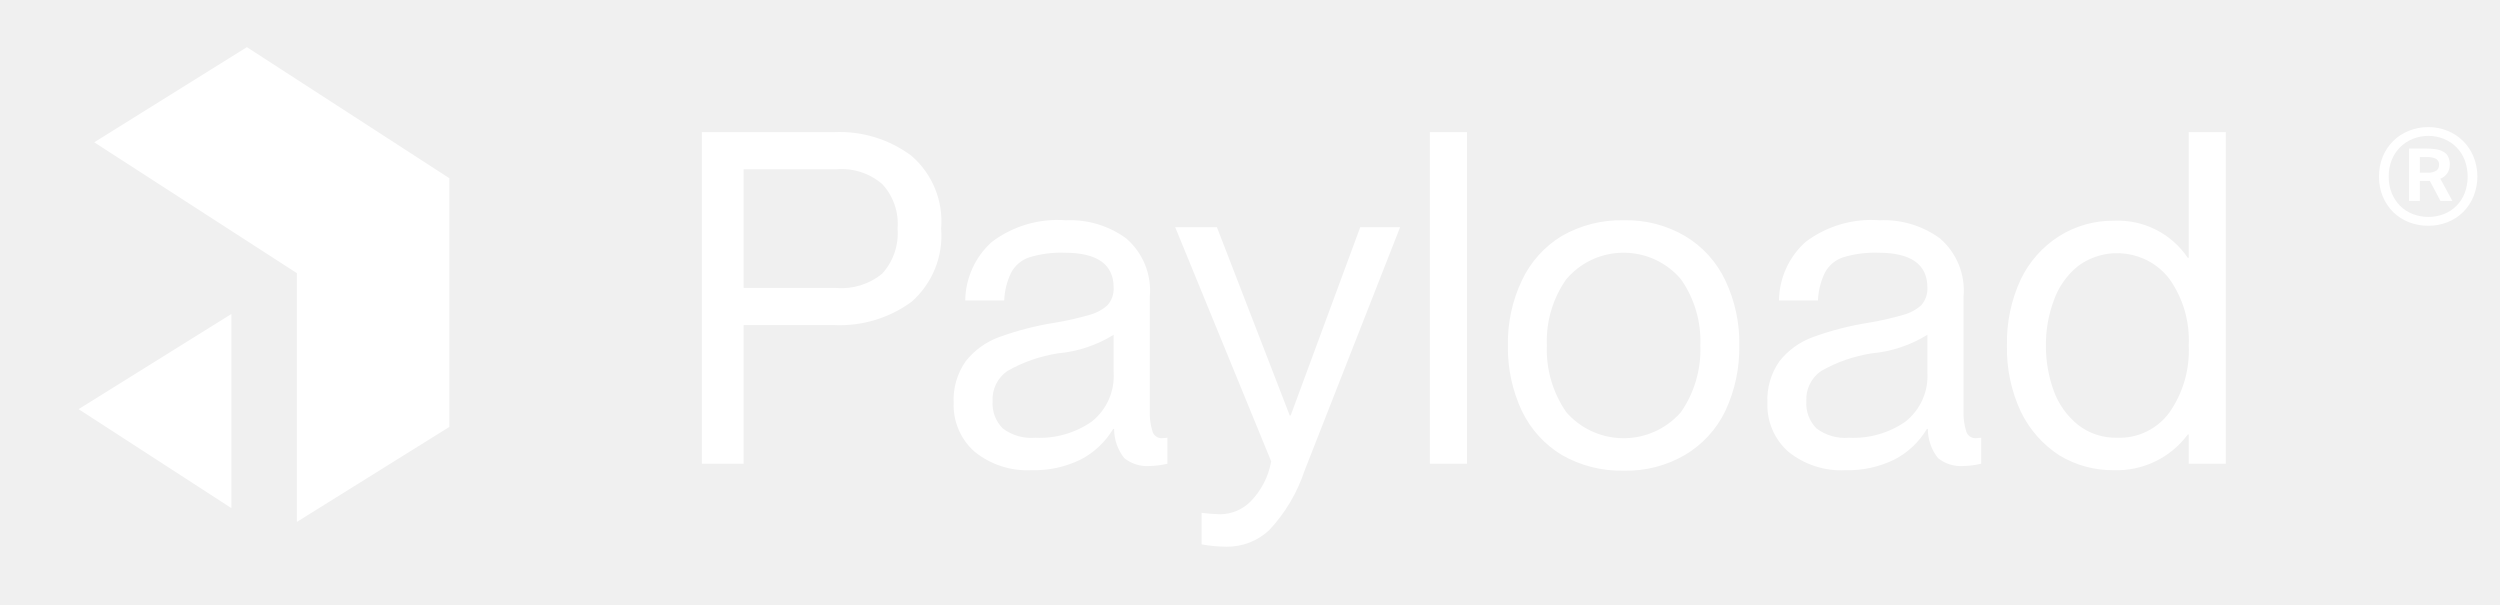
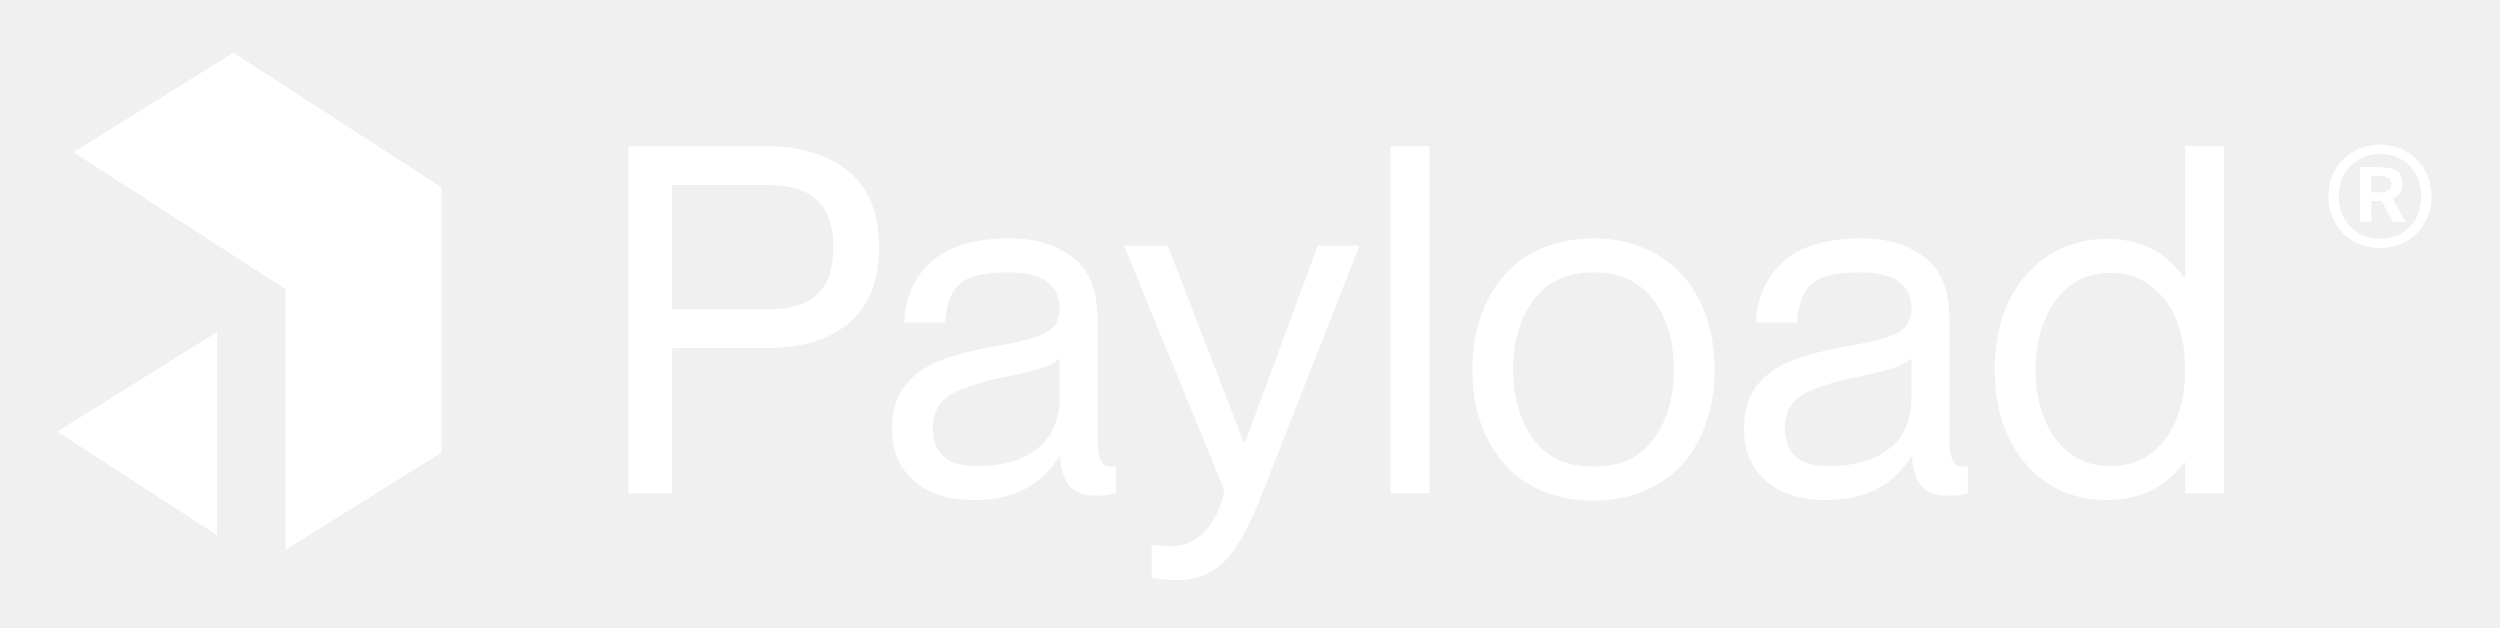
- <svg xmlns="http://www.w3.org/2000/svg" version="1.1" id="Layer_1" x="0px" y="0px" viewBox="0 0 124 30" style="enable-background:new 0 0 124 30;" xml:space="preserve">
-   <style type="text/css">
- 	.st0{fill:#FFFFFF;}
- </style>
-   <path class="st0" d="M34.813,6.555H41.345c1.385-0.071,2.752,0.344,3.864,1.173  c1.04,0.899,1.587,2.241,1.472,3.611c0.111,1.376-0.434,2.724-1.472,3.634  c-1.118,0.815-2.482,1.221-3.864,1.15h-4.462V23h-2.07L34.813,6.555z M41.483,14.283  c0.823,0.068,1.64-0.188,2.277-0.713c0.549-0.608,0.824-1.415,0.759-2.231  c0.068-0.81-0.207-1.611-0.759-2.208c-0.63-0.54-1.45-0.805-2.277-0.736h-4.6v5.888  L41.483,14.283z M51.165,23.322c-1.024,0.052-2.032-0.275-2.829-0.92  c-0.689-0.61-1.068-1.496-1.035-2.415c-0.036-0.737,0.174-1.466,0.598-2.07  c0.43-0.545,1.004-0.959,1.656-1.196c0.895-0.326,1.819-0.565,2.76-0.713  c0.582-0.095,1.158-0.226,1.725-0.391c0.333-0.087,0.641-0.252,0.897-0.483  c0.209-0.242,0.316-0.555,0.299-0.874c0-1.15-0.813-1.725-2.438-1.725  c-0.591-0.02-1.182,0.057-1.748,0.23c-0.385,0.129-0.706,0.4-0.897,0.759  c-0.209,0.431-0.326,0.901-0.345,1.38h-1.932c0.014-1.107,0.489-2.157,1.311-2.898  c1.053-0.798,2.362-1.182,3.68-1.081c1.07-0.049,2.124,0.268,2.99,0.897  c0.836,0.72,1.273,1.799,1.173,2.898v5.635c-0.017,0.358,0.03,0.716,0.138,1.058  c0.066,0.197,0.253,0.327,0.46,0.322l0.276-0.023V23c-0.294,0.071-0.595,0.11-0.897,0.115  c-0.448,0.029-0.891-0.11-1.242-0.391c-0.328-0.412-0.506-0.923-0.506-1.449h-0.046  c-0.385,0.646-0.942,1.172-1.61,1.518C52.845,23.164,52.008,23.346,51.165,23.322z   M49.233,19.895c-0.036,0.504,0.148,1,0.506,1.357c0.462,0.346,1.035,0.51,1.61,0.46  c0.999,0.05,1.986-0.233,2.806-0.805c0.737-0.587,1.141-1.497,1.081-2.438v-1.863  c-0.836,0.517-1.781,0.832-2.76,0.92c-0.882,0.136-1.732,0.432-2.507,0.874  C49.479,18.735,49.2,19.302,49.233,19.895z M60.82,27.117  c-0.409-0.004-0.817-0.042-1.219-0.115V25.438c0.305,0.039,0.612,0.062,0.92,0.069  c0.56-0.003,1.097-0.226,1.495-0.621c0.54-0.546,0.901-1.244,1.035-2.001L58.29,11.27h2.07  l3.611,9.338h0.046l3.45-9.338h1.978l-4.738,12.075c-0.364,1.096-0.96,2.1-1.748,2.944  C62.381,26.833,61.614,27.13,60.82,27.117z M70.922,6.555h1.84V23H70.922V6.555z M80.542,23.345  c-1.08,0.026-2.146-0.244-3.082-0.782c-0.858-0.52-1.545-1.28-1.978-2.185  c-0.474-1.014-0.71-2.124-0.69-3.243c-0.022-1.112,0.215-2.214,0.69-3.22  c0.428-0.915,1.116-1.683,1.978-2.208c0.936-0.538,2.002-0.808,3.082-0.782  c1.065-0.026,2.116,0.244,3.036,0.782c0.873,0.52,1.569,1.289,2.001,2.208  c0.475,1.006,0.712,2.108,0.69,3.22c0.02,1.119-0.216,2.229-0.69,3.243  c-0.437,0.91-1.133,1.67-2.001,2.185C82.659,23.101,81.607,23.371,80.542,23.345z   M76.724,17.135c-0.046,1.18,0.293,2.342,0.966,3.312c1.374,1.569,3.76,1.727,5.329,0.352  c0.125-0.11,0.243-0.227,0.352-0.352c0.673-0.97,1.012-2.132,0.966-3.312  c0.049-1.173-0.291-2.329-0.966-3.289c-1.337-1.569-3.693-1.756-5.262-0.419  c-0.15,0.128-0.291,0.268-0.419,0.419C77.015,14.806,76.676,15.962,76.724,17.135z   M91.527,23.322c-1.024,0.053-2.032-0.275-2.829-0.92c-0.689-0.61-1.068-1.496-1.035-2.415  c-0.036-0.737,0.174-1.466,0.598-2.07c0.43-0.545,1.004-0.959,1.656-1.196  c0.895-0.326,1.819-0.565,2.76-0.713c0.582-0.095,1.158-0.226,1.725-0.391  c0.333-0.087,0.641-0.252,0.897-0.483c0.209-0.242,0.316-0.555,0.299-0.874  c0-1.15-0.813-1.725-2.438-1.725c-0.591-0.02-1.182,0.057-1.748,0.23  c-0.385,0.129-0.706,0.4-0.897,0.759c-0.209,0.431-0.326,0.901-0.345,1.38h-1.932  c0.013-1.107,0.489-2.157,1.311-2.898c1.053-0.798,2.362-1.182,3.68-1.081  c1.07-0.049,2.124,0.268,2.99,0.897c0.836,0.72,1.273,1.799,1.173,2.898v5.635  c-0.017,0.358,0.03,0.716,0.138,1.058c0.066,0.197,0.253,0.327,0.46,0.322l0.276-0.023V23  c-0.294,0.071-0.595,0.11-0.897,0.115c-0.448,0.029-0.891-0.11-1.242-0.391  c-0.328-0.412-0.506-0.923-0.506-1.449h-0.046c-0.385,0.646-0.942,1.172-1.61,1.518  C93.207,23.164,92.371,23.346,91.527,23.322z M89.595,19.895c-0.036,0.504,0.148,1,0.506,1.357  c0.462,0.346,1.035,0.51,1.61,0.46c0.999,0.05,1.986-0.233,2.806-0.805  c0.737-0.587,1.141-1.497,1.081-2.438v-1.863c-0.836,0.517-1.781,0.832-2.76,0.92  c-0.882,0.136-1.732,0.432-2.507,0.874C89.841,18.735,89.562,19.302,89.595,19.895z   M104.835,23.322c-0.948,0.009-1.88-0.246-2.691-0.736c-0.822-0.533-1.482-1.281-1.909-2.162  c-0.48-1.029-0.717-2.154-0.69-3.289c-0.026-1.135,0.21-2.26,0.69-3.289  c0.423-0.878,1.085-1.619,1.909-2.139c0.806-0.504,1.74-0.768,2.691-0.759  c1.464-0.073,2.86,0.625,3.68,1.84h0.046V6.555h1.84V23h-1.84v-1.449h-0.046  C107.654,22.71,106.278,23.373,104.835,23.322z M101.477,17.135  c-0.005,0.769,0.127,1.532,0.391,2.254c0.238,0.659,0.651,1.239,1.196,1.679  c0.557,0.436,1.248,0.664,1.955,0.644c1.011,0.037,1.975-0.428,2.576-1.242  c0.684-0.973,1.024-2.147,0.966-3.335c0.06-1.181-0.28-2.348-0.966-3.312  c-1.09-1.405-3.103-1.681-4.531-0.621c-0.549,0.446-0.963,1.035-1.196,1.702  C101.603,15.618,101.47,16.374,101.477,17.135z M4.674,7.058L14.726,13.549v12.337l7.561-4.71  V8.838L12.246,2.339L4.674,7.058z M11.476,25.202v-9.627l-7.577,4.719L11.476,25.202z M117.998,8.76  c-0.004-0.342,0.06-0.681,0.189-0.997c0.121-0.29,0.298-0.554,0.521-0.775  c0.222-0.217,0.486-0.388,0.775-0.502c0.304-0.122,0.63-0.184,0.958-0.182  c0.326-0.002,0.65,0.06,0.952,0.182c0.585,0.233,1.051,0.694,1.29,1.277  c0.261,0.637,0.261,1.351,0,1.988c-0.12,0.291-0.297,0.554-0.521,0.776  c-0.221,0.215-0.482,0.383-0.769,0.495c-0.303,0.119-0.626,0.178-0.952,0.176  c-0.328,0.002-0.653-0.058-0.958-0.176c-0.288-0.113-0.551-0.281-0.775-0.495  c-0.221-0.223-0.398-0.486-0.521-0.776C118.058,9.436,117.994,9.099,117.998,8.76z   M118.48,8.76c-0.004,0.281,0.047,0.56,0.15,0.821c0.098,0.235,0.24,0.449,0.417,0.632  c0.179,0.175,0.392,0.312,0.625,0.404c0.497,0.191,1.048,0.191,1.545,0  c0.474-0.185,0.848-0.561,1.03-1.036c0.199-0.532,0.199-1.117,0-1.649  c-0.185-0.475-0.557-0.852-1.03-1.043c-0.496-0.2-1.049-0.2-1.545,0  c-0.234,0.093-0.447,0.232-0.625,0.411c-0.179,0.181-0.321,0.396-0.417,0.632  C118.527,8.196,118.476,8.477,118.48,8.76z M120.52,8.975h-0.496v0.991h-0.534v-2.6h0.795  c0.172-0.001,0.344,0.01,0.515,0.033c0.135,0.016,0.265,0.058,0.384,0.124  c0.103,0.054,0.187,0.138,0.241,0.241c0.062,0.128,0.091,0.269,0.085,0.411  c0.001,0.14-0.038,0.278-0.111,0.398c-0.086,0.132-0.211,0.235-0.358,0.293l0.599,1.101  h-0.593L120.52,8.975z M120.976,8.18c0.015-0.13-0.053-0.255-0.17-0.313  c-0.138-0.058-0.287-0.084-0.436-0.078h-0.346v0.775h0.378  c0.152,0.013,0.305-0.021,0.437-0.098c0.092-0.066,0.143-0.174,0.137-0.287L120.976,8.18z" />
+ <svg xmlns="http://www.w3.org/2000/svg" width="1000" height="251" viewBox="0 0 1000 251" fill="none">
+   <g clip-path="url(#clip0_2009_1234)">
+     <path d="M251.411 58.458V197.299H268.887V139.238H306.558C320.151 139.238 331.025 136.131 339.181 129.529C347.337 122.927 351.609 112.829 351.609 98.848C351.609 85.061 347.337 74.964 339.181 68.362C331.025 61.759 320.151 58.458 306.558 58.458H251.411ZM307.724 123.704H268.887V73.993H307.724C316.268 73.993 322.676 76.129 326.948 80.207C331.22 84.284 333.356 90.498 333.356 98.848C333.356 107.392 331.22 113.606 326.948 117.684C322.676 121.762 316.268 123.704 307.724 123.704ZM365.578 192.25C371.403 197.493 379.365 200.017 389.462 200.017C397.424 200.017 404.22 198.658 410.046 195.551C415.677 192.638 420.143 188.366 423.638 182.735H424.027C424.415 188.561 425.969 192.638 428.299 194.969C430.629 197.299 434.124 198.27 438.785 198.27C440.921 198.27 443.445 198.076 446.358 197.299V186.425L444.028 186.619C442.086 186.619 440.921 185.842 440.144 183.9C439.367 181.958 438.979 179.046 438.979 174.968V127.393C438.979 116.13 435.678 107.975 429.076 102.926C422.473 97.877 414.123 95.353 403.832 95.353C389.851 95.353 379.559 98.46 372.763 104.48C365.772 110.693 362.083 118.849 361.694 128.947H378.005C378.394 124.092 379.365 120.208 380.918 117.296C382.472 114.383 384.996 112.247 388.491 110.888C391.987 109.722 397.035 108.946 403.249 108.946C416.842 108.946 423.833 113.8 423.833 123.509C423.833 126.616 422.862 129.141 421.308 130.888C419.561 132.636 417.036 133.995 413.735 134.966C410.434 136.131 405.579 137.102 399.171 138.267C389.462 140.015 381.695 141.957 375.869 144.287C369.85 146.617 365.189 150.112 361.888 154.384C358.393 158.851 356.84 164.676 356.84 171.861C356.84 180.405 359.752 187.201 365.578 192.25ZM377.423 182.541C374.51 180.017 373.151 176.133 373.151 171.084C373.151 165.647 375.093 161.375 379.365 158.462C383.443 155.744 390.433 153.219 400.531 151.083C413.735 148.559 421.502 146.035 423.833 143.316V159.045C423.833 168.171 420.726 174.968 414.706 179.628C408.686 184.289 400.725 186.425 391.016 186.425C384.802 186.425 380.141 185.26 377.423 182.541ZM460.691 231.087C464.38 231.863 467.876 232.058 470.983 232.058C477.973 232.058 483.993 229.922 489.042 225.261C494.09 220.601 498.945 212.251 503.799 200.212L543.801 98.266H527.101L497.974 177.104H497.586L467.099 98.266H449.622L489.818 196.328C487.876 204.289 484.964 209.921 481.08 213.416C477.196 216.911 473.119 218.465 468.458 218.465C466.516 218.465 463.992 218.271 460.691 217.882V231.087ZM556.265 58.458V197.299H571.8V58.458H556.265ZM611.469 193.609C618.848 198.076 627.392 200.212 637.49 200.212C647.199 200.212 655.743 198.076 663.122 193.609C670.501 189.337 676.132 183.123 680.016 175.162C683.899 167.201 685.841 158.074 685.841 147.782C685.841 137.685 683.899 128.558 680.016 120.597C676.132 112.635 670.501 106.421 663.122 101.955C655.743 97.683 647.199 95.353 637.49 95.353C627.392 95.353 618.848 97.683 611.469 101.955C604.09 106.421 598.653 112.635 594.769 120.597C590.886 128.558 588.944 137.685 588.944 147.782C588.944 158.074 590.886 167.201 594.769 175.162C598.653 183.123 604.09 189.337 611.469 193.609ZM613.411 175.745C607.974 168.366 605.255 159.045 605.255 147.782C605.255 136.52 607.974 127.393 613.411 120.014C618.848 112.635 626.81 108.946 637.49 108.946C647.975 108.946 655.937 112.635 661.374 120.014C666.811 127.393 669.53 136.52 669.53 147.782C669.53 159.045 666.811 168.366 661.374 175.745C655.937 183.123 647.975 186.619 637.49 186.619C626.81 186.619 618.848 183.123 613.411 175.745ZM706.346 192.25C712.171 197.493 720.133 200.017 730.23 200.017C738.192 200.017 744.988 198.658 750.813 195.551C756.445 192.638 760.911 188.366 764.406 182.735H764.795C765.183 188.561 766.736 192.638 769.067 194.969C771.397 197.299 774.892 198.27 779.552 198.27C781.688 198.27 784.213 198.076 787.126 197.299V186.425L784.795 186.619C782.854 186.619 781.688 185.842 780.912 183.9C780.135 181.958 779.747 179.046 779.747 174.968V127.393C779.747 116.13 776.446 107.975 769.843 102.926C763.241 97.877 754.891 95.353 744.6 95.353C730.618 95.353 720.327 98.46 713.53 104.48C706.54 110.693 702.85 118.849 702.462 128.947H718.773C719.162 124.092 720.133 120.208 721.686 117.296C723.239 114.383 725.764 112.247 729.259 110.888C732.754 109.722 737.803 108.946 744.017 108.946C757.61 108.946 764.6 113.8 764.6 123.509C764.6 126.616 763.629 129.141 762.076 130.888C760.328 132.636 757.804 133.995 754.503 134.966C751.202 136.131 746.347 137.102 739.939 138.267C730.23 140.015 722.463 141.957 716.637 144.287C710.618 146.617 705.957 150.112 702.656 154.384C699.161 158.851 697.607 164.676 697.607 171.861C697.607 180.405 700.52 187.201 706.346 192.25ZM718.191 182.541C715.278 180.017 713.919 176.133 713.919 171.084C713.919 165.647 715.861 161.375 720.133 158.462C724.21 155.744 731.201 153.219 741.298 151.083C754.503 148.559 762.27 146.035 764.6 143.316V159.045C764.6 168.171 761.493 174.968 755.474 179.628C749.454 184.289 741.493 186.425 731.784 186.425C725.57 186.425 720.909 185.26 718.191 182.541ZM819.865 193.804C826.661 198.076 834.235 200.017 842.584 200.017C855.595 200.017 865.886 195.163 873.654 185.065H874.042V197.299H889.577V58.458H874.042V111.082H873.654C866.469 100.79 856.177 95.547 842.584 95.547C834.235 95.547 826.661 97.683 819.865 101.955C813.069 106.227 807.632 112.247 803.748 120.014C799.864 127.976 797.922 137.296 797.922 147.782C797.922 158.462 799.864 167.783 803.748 175.55C807.632 183.512 813.069 189.532 819.865 193.804ZM817.535 166.812C815.205 160.987 814.234 154.579 814.234 147.782C814.234 141.18 815.205 134.772 817.535 128.947C819.671 123.121 822.972 118.266 827.632 114.577C832.099 111.082 837.536 109.14 844.138 109.14C853.264 109.14 860.449 112.829 865.886 119.82C871.323 126.811 874.042 136.131 874.042 147.782C874.042 159.433 871.323 168.948 865.886 175.939C860.449 182.929 853.264 186.425 844.138 186.425C837.536 186.425 832.099 184.677 827.632 180.987C822.972 177.492 819.671 172.638 817.535 166.812Z" fill="white" />
+     <g clip-path="url(#clip1_2009_1234)">
+       <g clip-path="url(#clip2_2009_1234)">
+         <path d="M93.337 21.049L178.108 75.924V180.083L114.276 219.85V115.692L29.404 60.889L93.337 21.049Z" fill="white" />
+         <path d="M86.841 214.061V132.783L22.874 172.623L86.841 214.061Z" fill="white" />
+       </g>
+     </g>
+     <path d="M931.392 78.593C931.392 75.512 931.924 72.707 932.988 70.176C934.088 67.608 935.555 65.426 937.389 63.628C939.26 61.794 941.442 60.382 943.936 59.392C946.467 58.365 949.163 57.852 952.024 57.852C954.885 57.852 957.562 58.365 960.057 59.392C962.551 60.382 964.715 61.794 966.549 63.628C968.419 65.426 969.887 67.608 970.95 70.176C972.051 72.707 972.601 75.512 972.601 78.593C972.601 81.638 972.051 84.425 970.95 86.956C969.887 89.487 968.419 91.669 966.549 93.503C964.715 95.301 962.551 96.695 960.057 97.685C957.562 98.675 954.885 99.17 952.024 99.17C949.163 99.17 946.467 98.675 943.936 97.685C941.442 96.695 939.26 95.301 937.389 93.503C935.555 91.669 934.088 89.487 932.988 86.956C931.924 84.425 931.392 81.638 931.392 78.593ZM935.463 78.593C935.463 81.124 935.885 83.435 936.729 85.526C937.609 87.58 938.783 89.359 940.25 90.862C941.754 92.33 943.514 93.467 945.532 94.274C947.549 95.081 949.713 95.484 952.024 95.484C954.371 95.484 956.554 95.081 958.571 94.274C960.588 93.467 962.331 92.33 963.798 90.862C965.302 89.359 966.457 87.58 967.264 85.526C968.108 83.435 968.529 81.124 968.529 78.593C968.529 76.026 968.108 73.697 967.264 71.606C966.457 69.515 965.302 67.737 963.798 66.269C962.331 64.766 960.588 63.61 958.571 62.803C956.554 61.959 954.371 61.538 952.024 61.538C949.713 61.538 947.549 61.959 945.532 62.803C943.514 63.61 941.754 64.766 940.25 66.269C938.783 67.737 937.609 69.515 936.729 71.606C935.885 73.697 935.463 76.026 935.463 78.593ZM952.684 80.409H951.694H948.503V88.772H943.991V66.82H950.703C952.317 66.82 953.766 66.911 955.05 67.095C956.334 67.278 957.416 67.626 958.296 68.14C959.176 68.617 959.855 69.295 960.332 70.176C960.808 71.056 961.047 72.211 961.047 73.642C961.047 74.852 960.735 75.971 960.112 76.998C959.488 78.025 958.479 78.85 957.086 79.474L962.147 88.772H957.141L952.684 80.409ZM956.535 73.697C956.535 72.376 956.059 71.496 955.105 71.056C954.188 70.616 952.959 70.396 951.419 70.396H948.503V76.943H951.694C953.418 76.943 954.646 76.668 955.38 76.118C956.15 75.567 956.535 74.76 956.535 73.697Z" fill="white" />
+   </g>
+   <defs>
+     <clipPath id="clip0_2009_1234">
+       <rect width="1000" height="250" fill="white" transform="translate(0 0.388672)" />
+     </clipPath>
+     <clipPath id="clip1_2009_1234">
+       <rect width="219.511" height="236.396" fill="white" transform="translate(-10.0552 7.08203)" />
+     </clipPath>
+     <clipPath id="clip2_2009_1234">
+       <rect width="153.658" height="212.757" fill="white" transform="translate(22.874 7.08203)" />
+     </clipPath>
+   </defs>
</svg>
